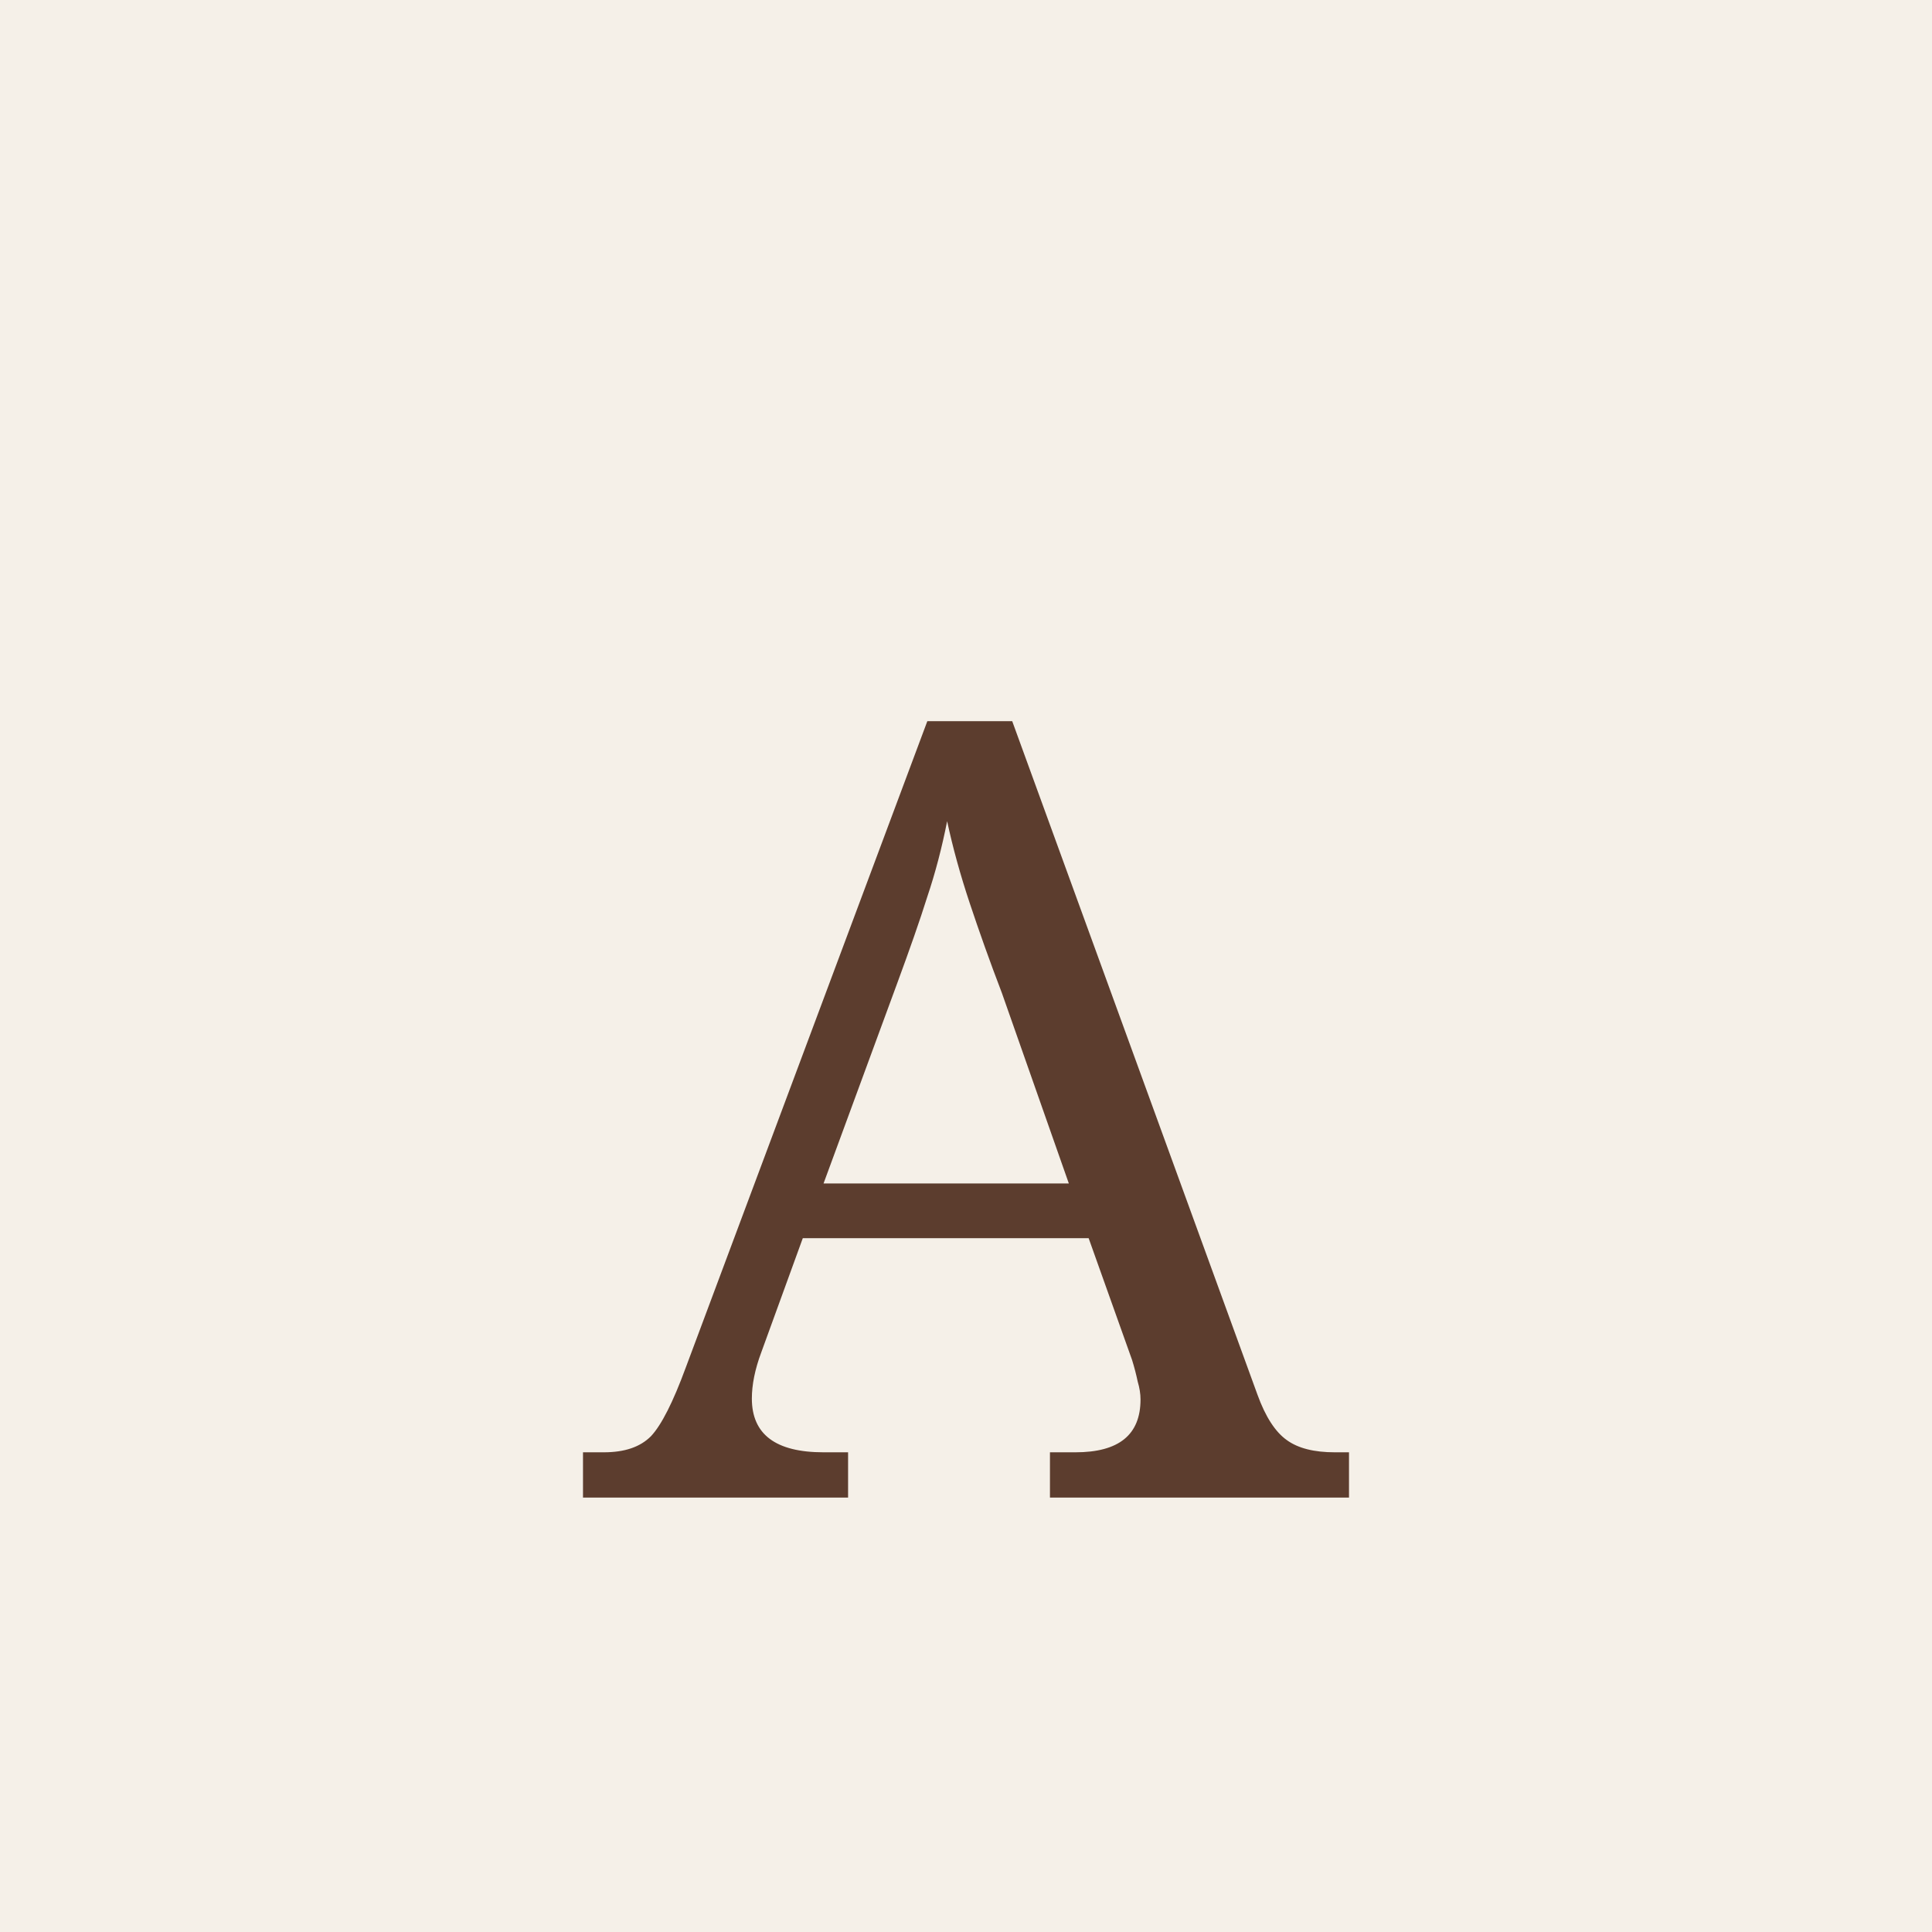
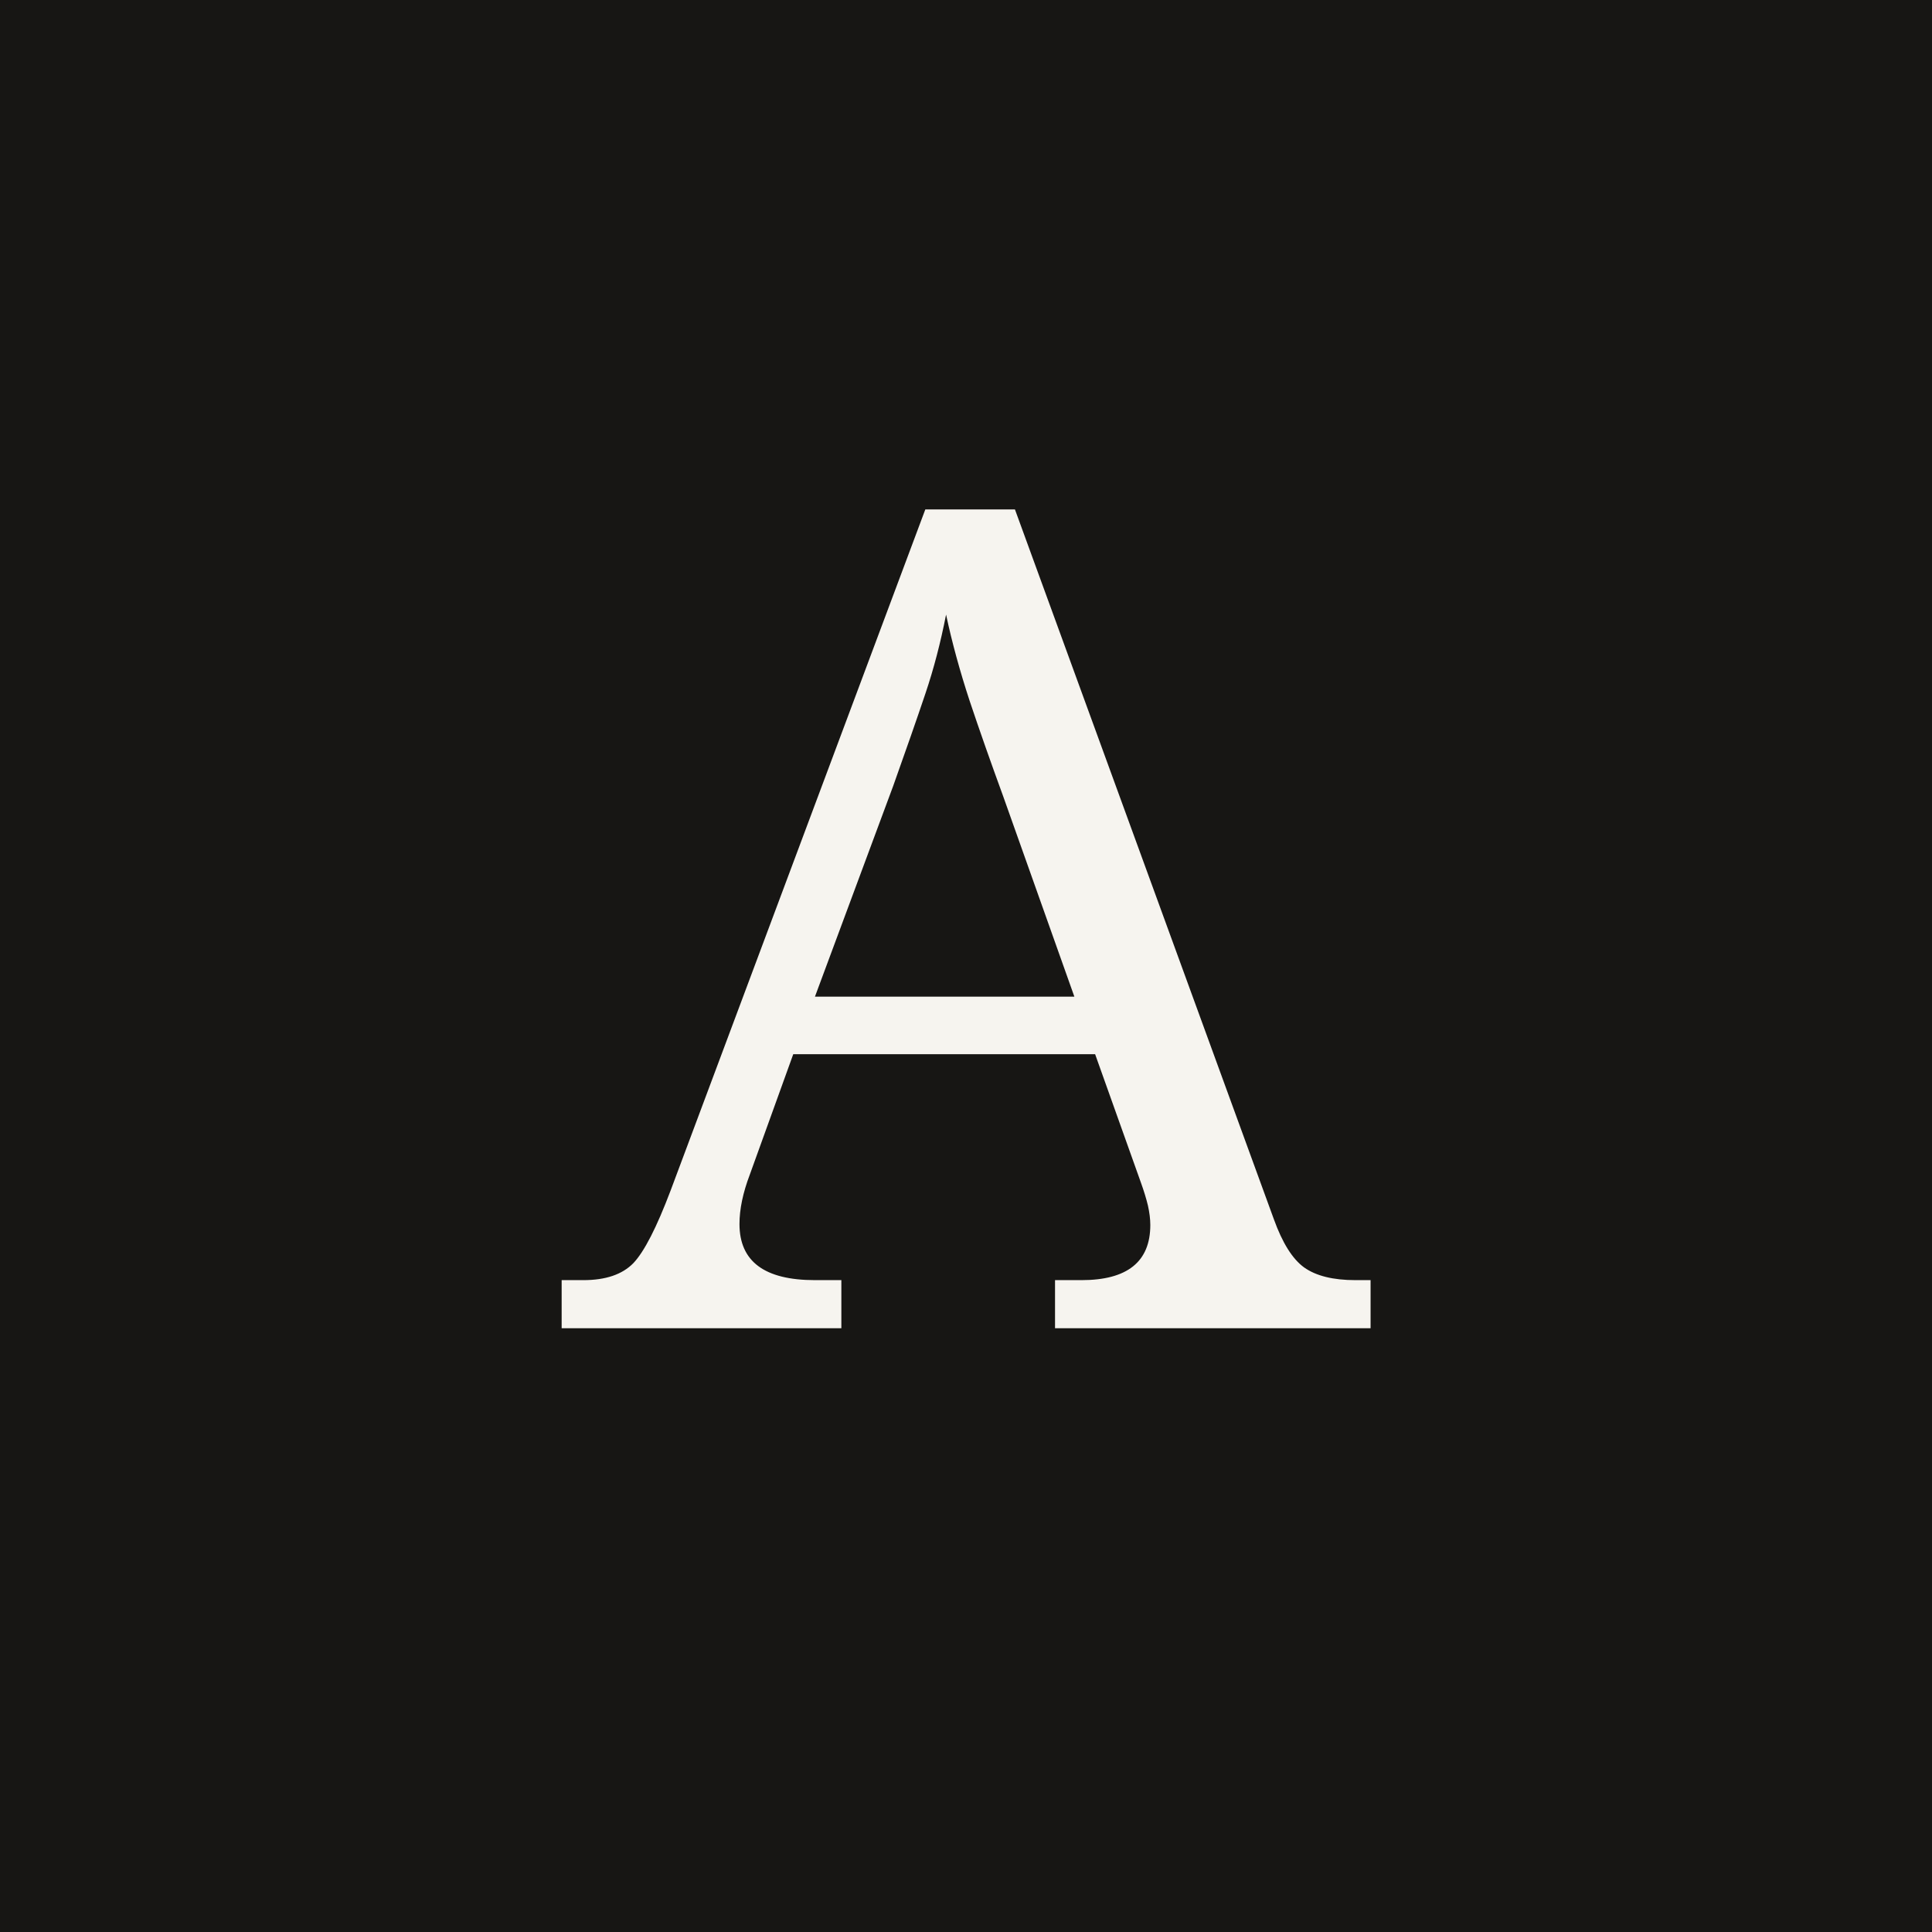
- <svg xmlns="http://www.w3.org/2000/svg" viewBox="0 0 32 32">
-   <rect width="32" height="32" fill="#F5F0E8" />
-   <text x="50%" y="58%" dominant-baseline="middle" text-anchor="middle" font-family="serif" font-size="18" fill="#5C3D2E">A</text>
+ <svg xmlns="http://www.w3.org/2000/svg" viewBox="0 0 64 64">
+   <rect width="64" height="64" fill="#171614" />
+   <text x="32" y="44" font-family="Georgia, serif" font-size="38" fill="#F6F4EF" text-anchor="middle">A</text>
</svg>
